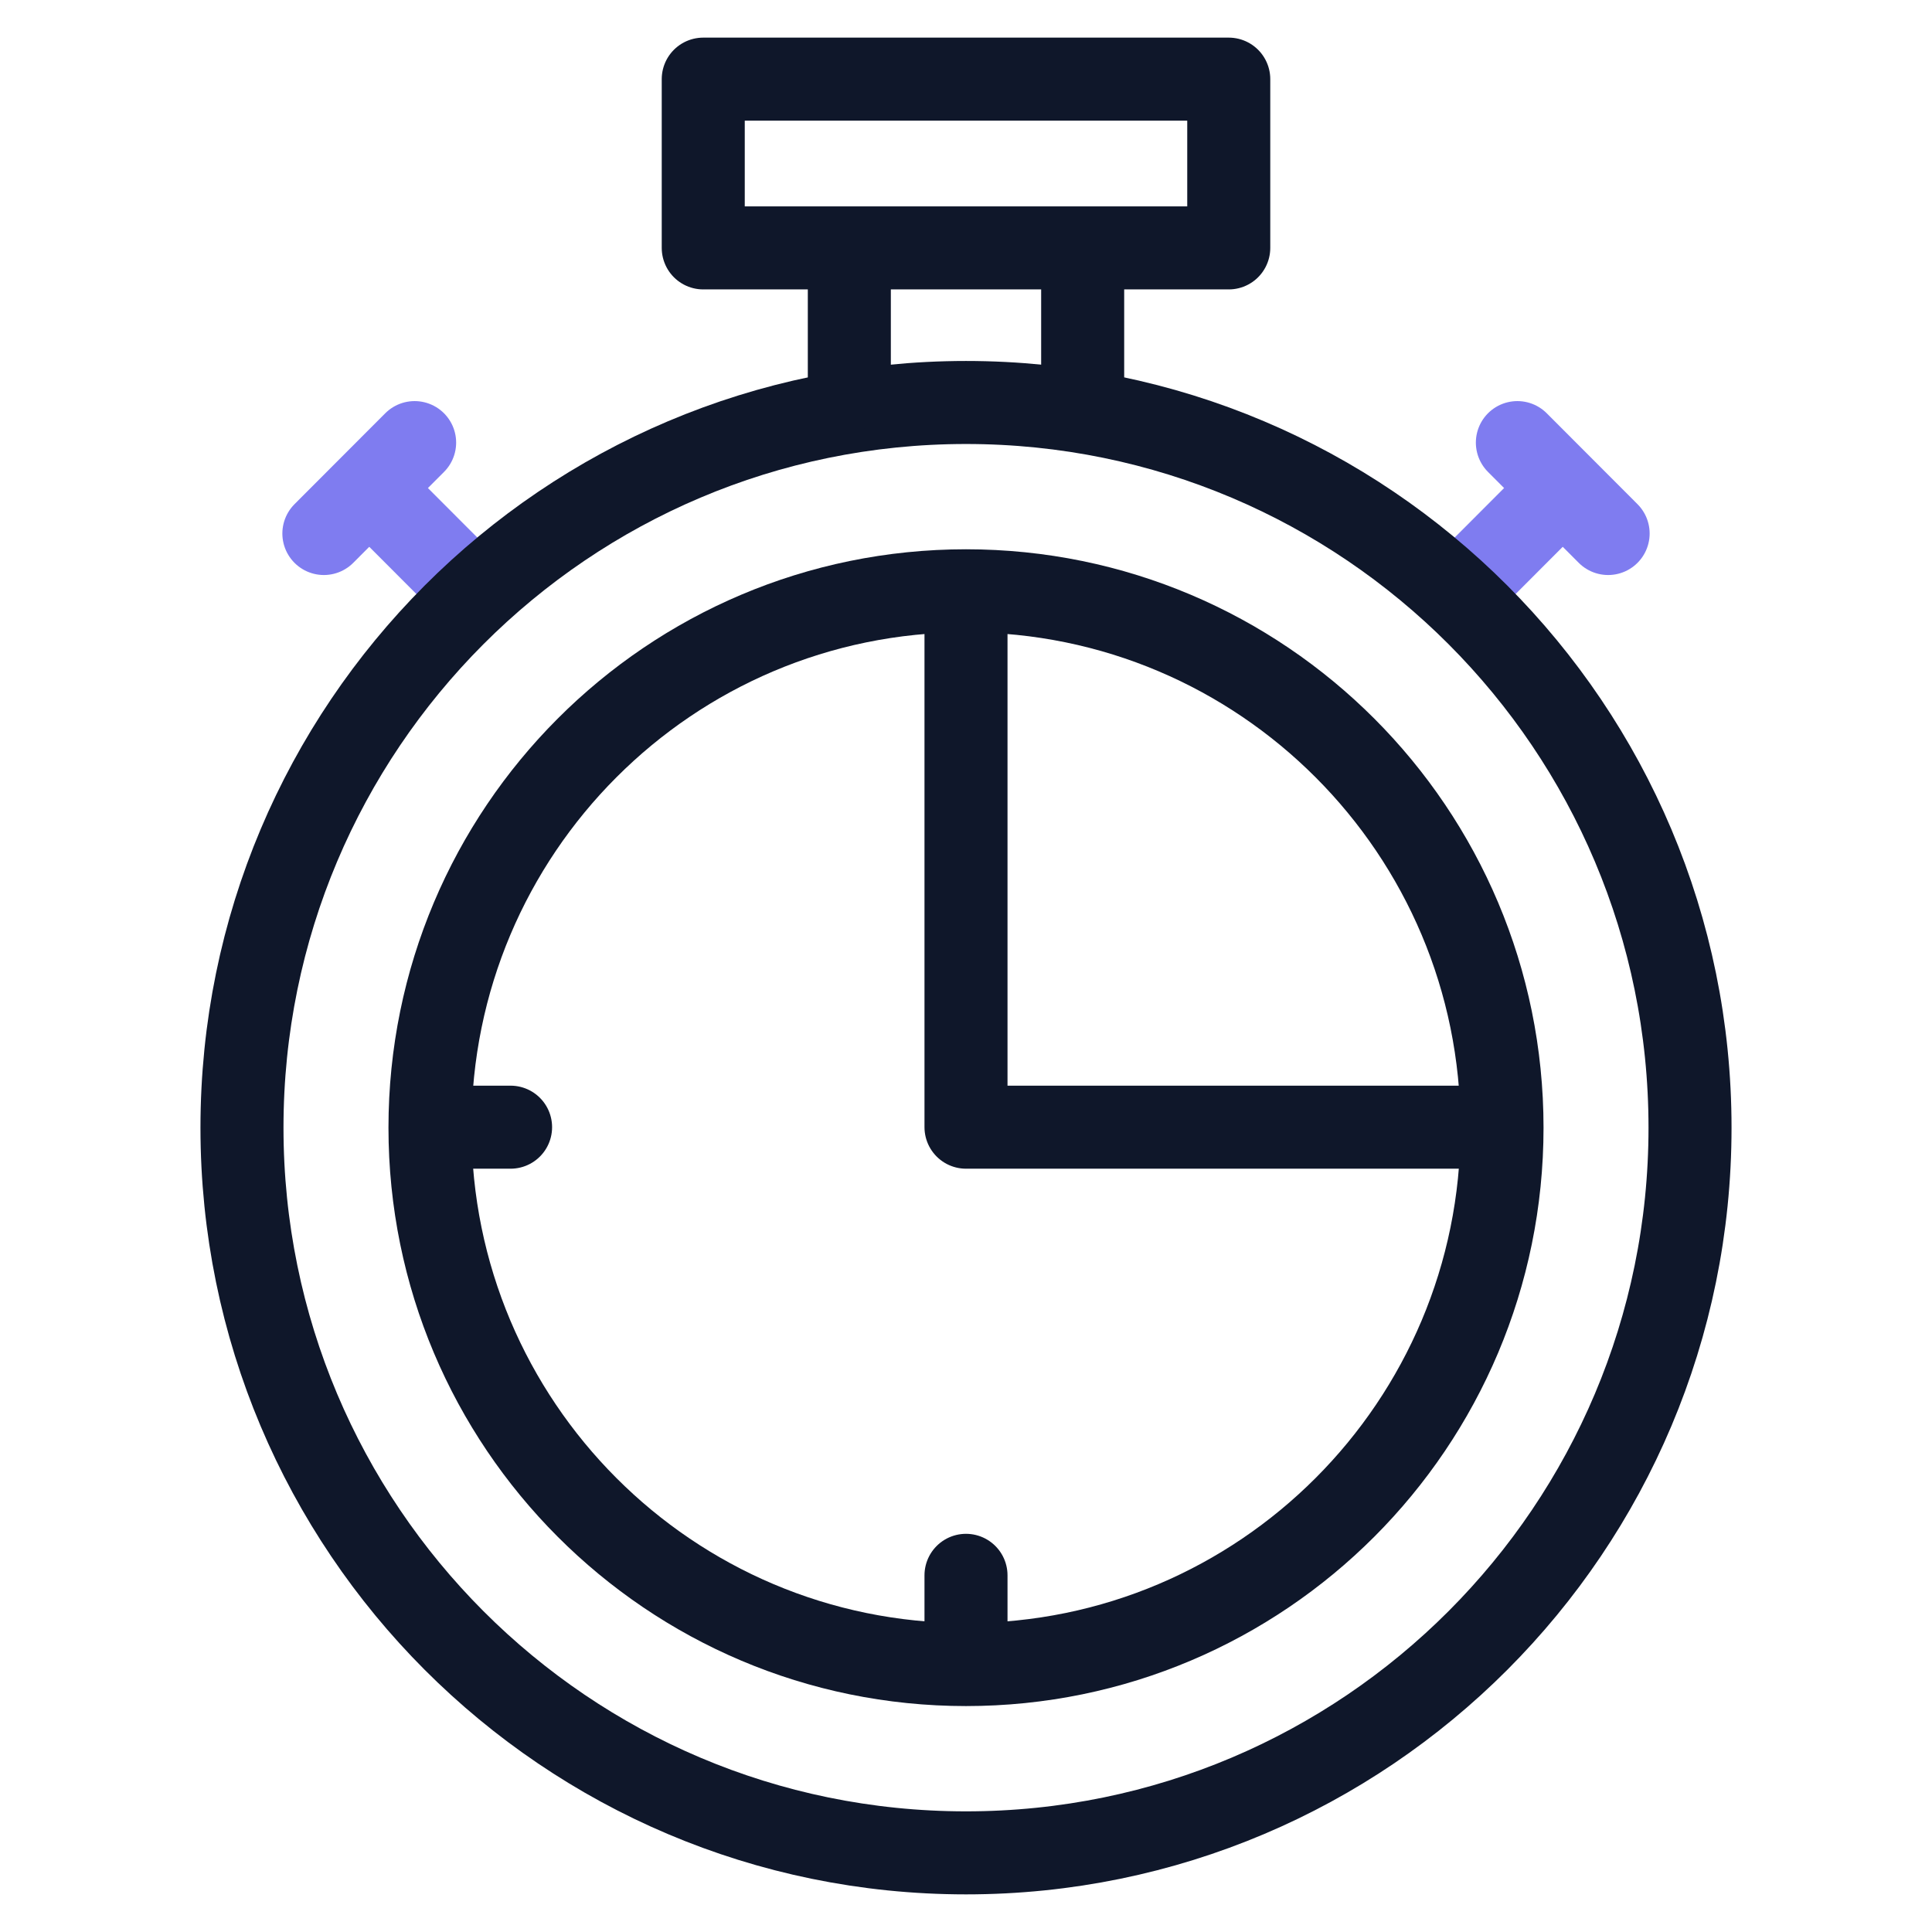
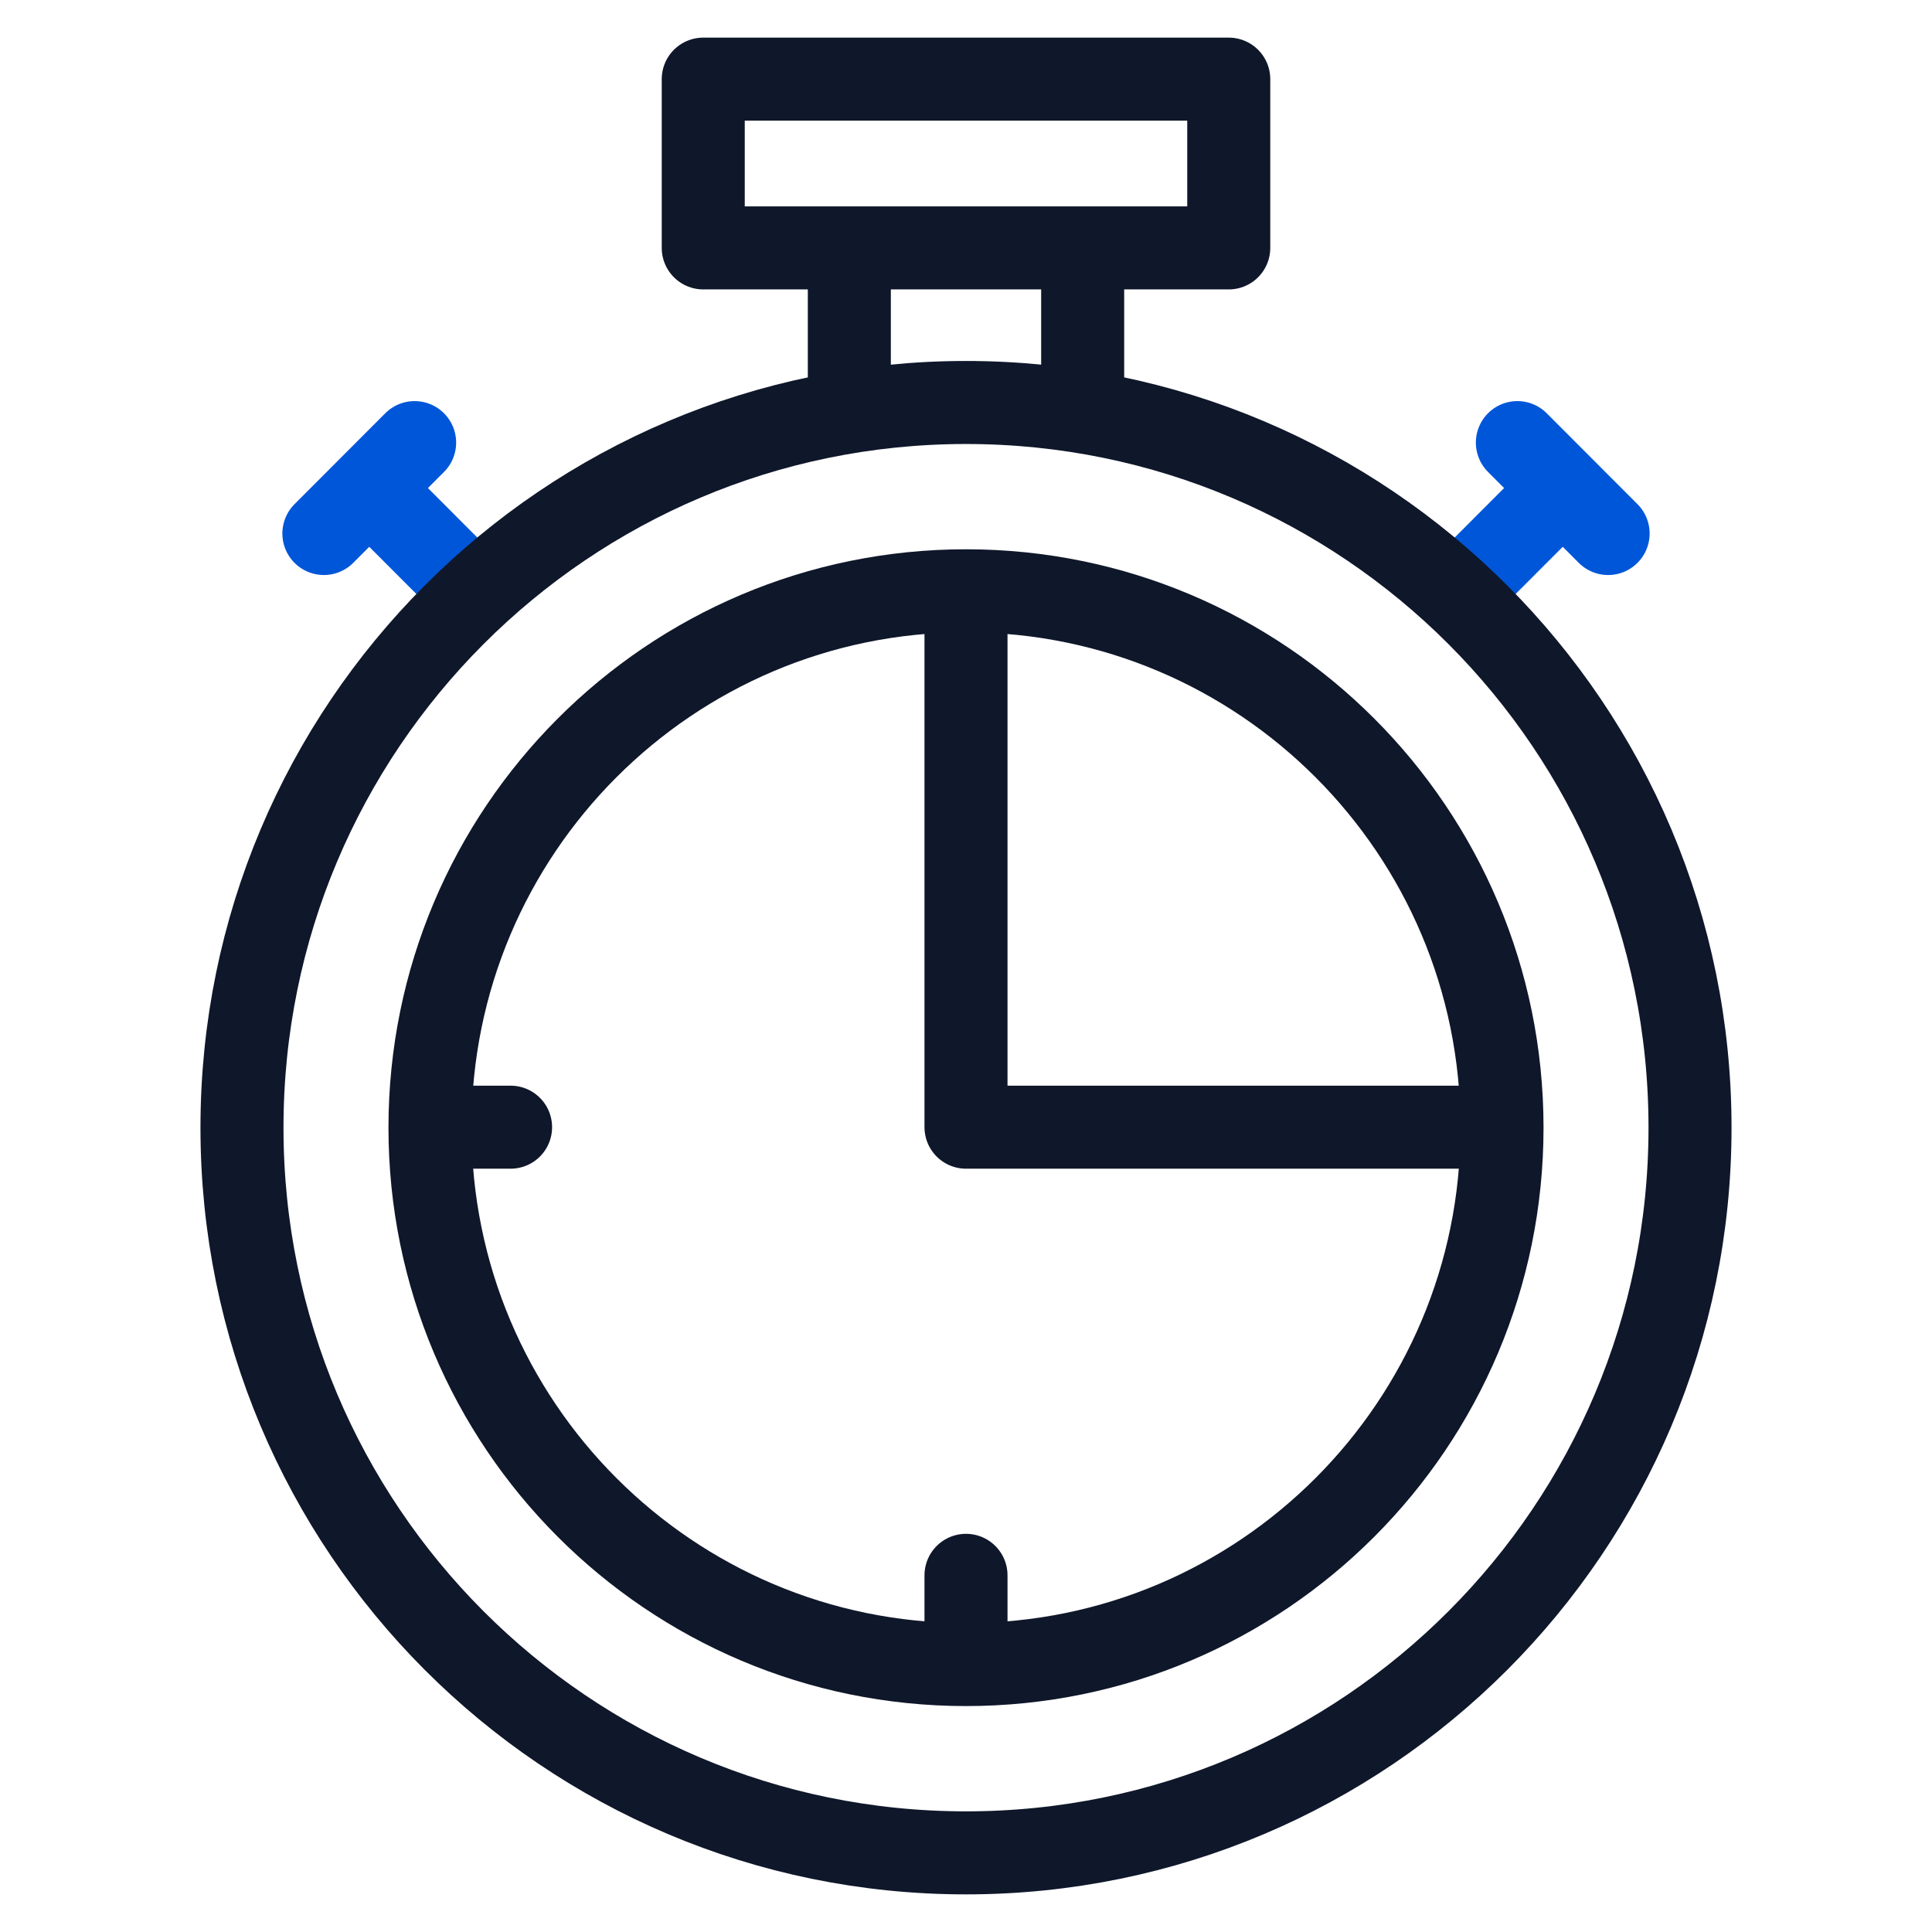
<svg xmlns="http://www.w3.org/2000/svg" width="77" height="77" viewBox="0 0 77 77" fill="none">
  <path d="M38.5 24.295V44.924H59.099" stroke="#0F172A" stroke-width="3.309" stroke-miterlimit="10" stroke-linecap="round" stroke-linejoin="round" />
-   <path d="M58.959 22.781L61.765 19.97" stroke="#7F7CF0" stroke-width="3.309" stroke-miterlimit="10" stroke-linecap="round" stroke-linejoin="round" />
-   <path d="M60.475 17.64L64.092 21.263" stroke="#7F7CF0" stroke-width="3.309" stroke-miterlimit="10" stroke-linecap="round" stroke-linejoin="round" />
-   <path d="M18.041 22.781L15.235 19.97" stroke="#7F7CF0" stroke-width="3.309" stroke-miterlimit="10" stroke-linecap="round" stroke-linejoin="round" />
-   <path d="M16.525 17.64L12.908 21.263" stroke="#7F7CF0" stroke-width="3.309" stroke-miterlimit="10" stroke-linecap="round" stroke-linejoin="round" />
+   <path d="M58.959 22.781L61.765 19.97" stroke="#0056D8" stroke-width="3.309" stroke-miterlimit="10" stroke-linecap="round" stroke-linejoin="round" />
+   <path d="M60.475 17.64L64.092 21.263" stroke="#0056D8" stroke-width="3.309" stroke-miterlimit="10" stroke-linecap="round" stroke-linejoin="round" />
+   <path d="M18.041 22.781L15.235 19.97" stroke="#0056D8" stroke-width="3.309" stroke-miterlimit="10" stroke-linecap="round" stroke-linejoin="round" />
+   <path d="M16.525 17.64L12.908 21.263" stroke="#0056D8" stroke-width="3.309" stroke-miterlimit="10" stroke-linecap="round" stroke-linejoin="round" />
  <path d="M38.5 73.846C54.437 73.846 67.356 60.906 67.356 44.944C67.356 28.982 54.437 16.041 38.5 16.041C22.563 16.041 9.644 28.982 9.644 44.944C9.644 60.906 22.563 73.846 38.5 73.846Z" stroke="#0F172A" stroke-width="3.309" stroke-miterlimit="10" stroke-linecap="round" stroke-linejoin="round" />
  <path d="M43.15 10.818V15.529" stroke="#0F172A" stroke-width="3.309" stroke-miterlimit="10" stroke-linecap="round" stroke-linejoin="round" />
  <path d="M33.85 15.529V10.818" stroke="#0F172A" stroke-width="3.309" stroke-miterlimit="10" stroke-linecap="round" stroke-linejoin="round" />
  <path d="M48.972 3.154H28.028V9.88H48.972V3.154Z" stroke="#0F172A" stroke-width="3.309" stroke-miterlimit="10" stroke-linecap="round" stroke-linejoin="round" />
  <path d="M38.5 62.785V65.5" stroke="#0F172A" stroke-width="3.309" stroke-miterlimit="10" stroke-linecap="round" stroke-linejoin="round" />
  <path d="M20.349 44.924H17.639" stroke="#0F172A" stroke-width="3.309" stroke-miterlimit="10" stroke-linecap="round" stroke-linejoin="round" />
  <path d="M38.5 66.341C50.298 66.341 59.863 56.761 59.863 44.944C59.863 33.126 50.298 23.546 38.5 23.546C26.701 23.546 17.137 33.126 17.137 44.944C17.137 56.761 26.701 66.341 38.5 66.341Z" stroke="#0F172A" stroke-width="3.309" stroke-miterlimit="10" stroke-linecap="round" stroke-linejoin="round" />
</svg>
